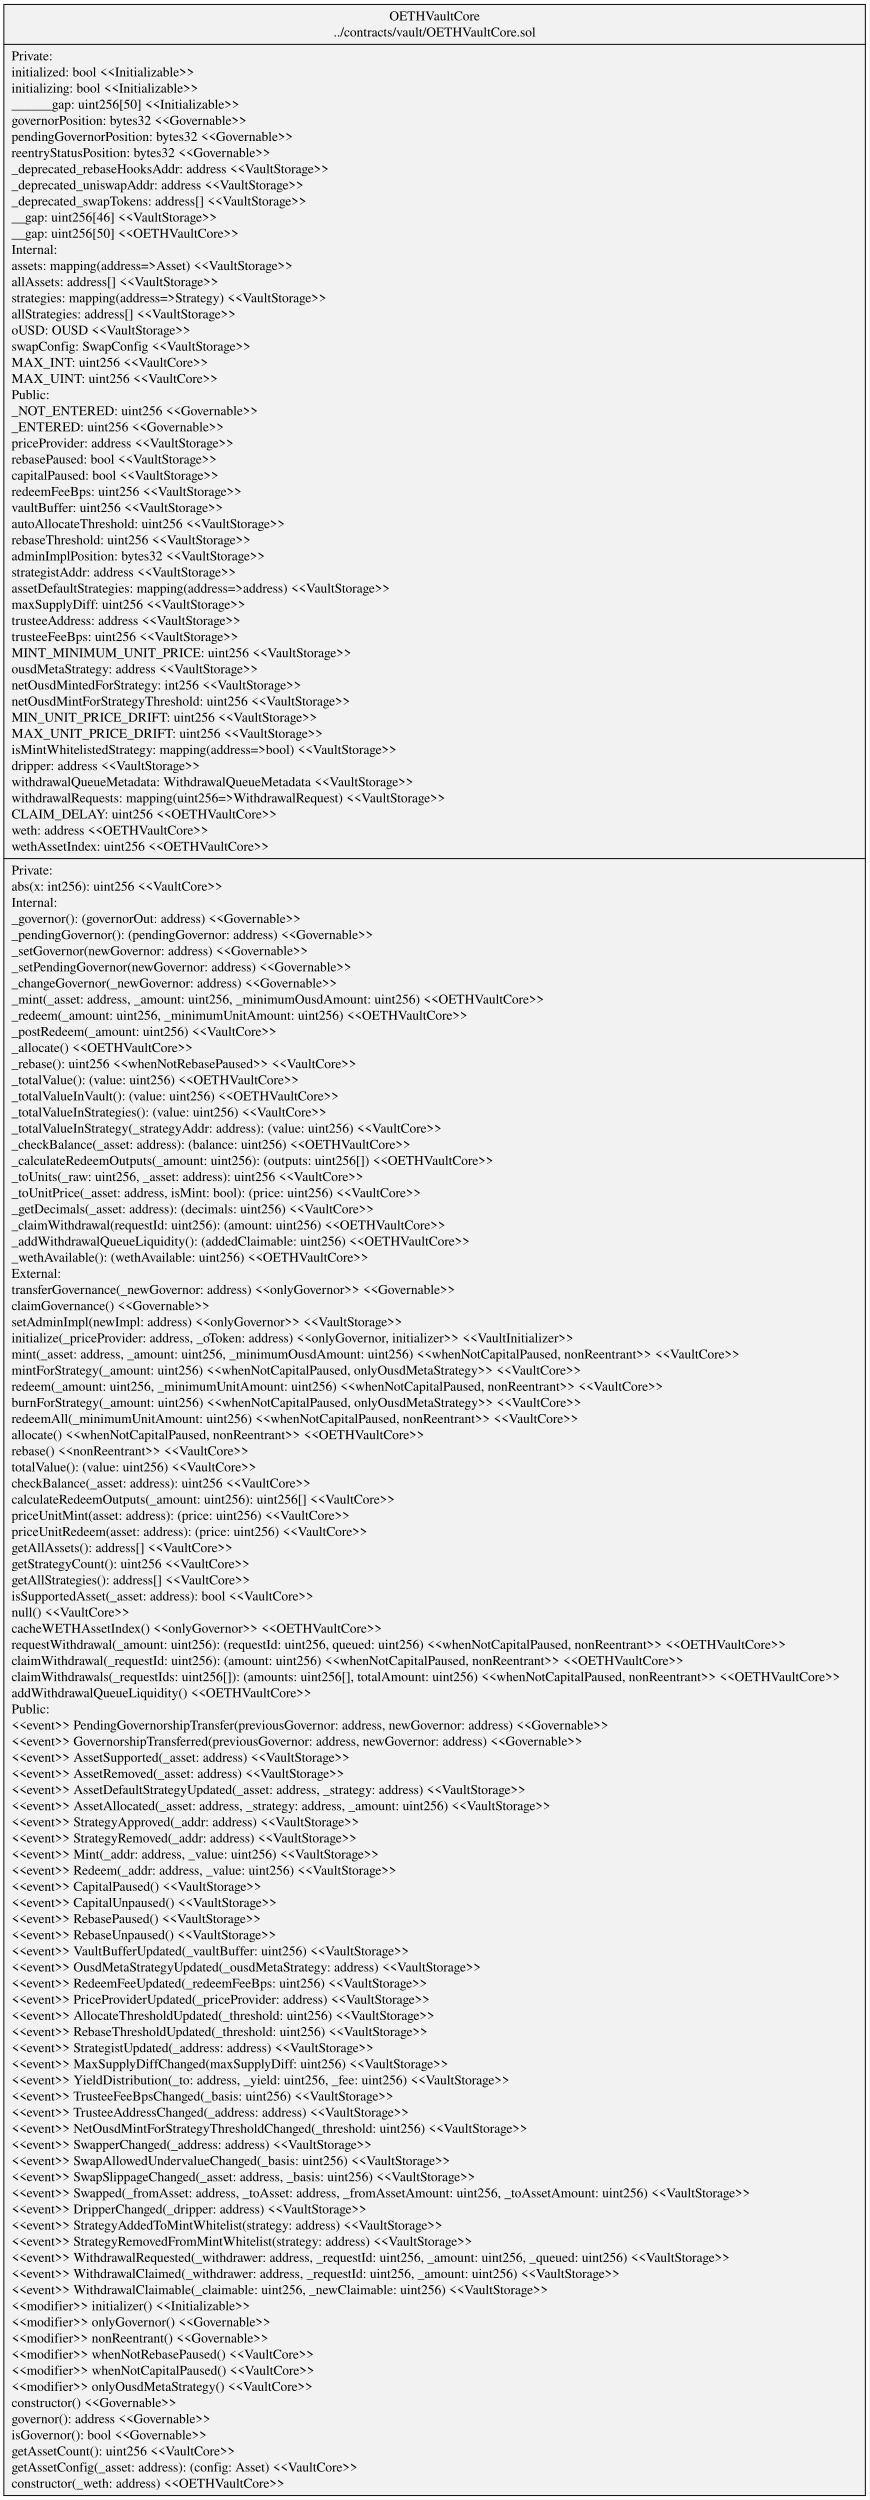
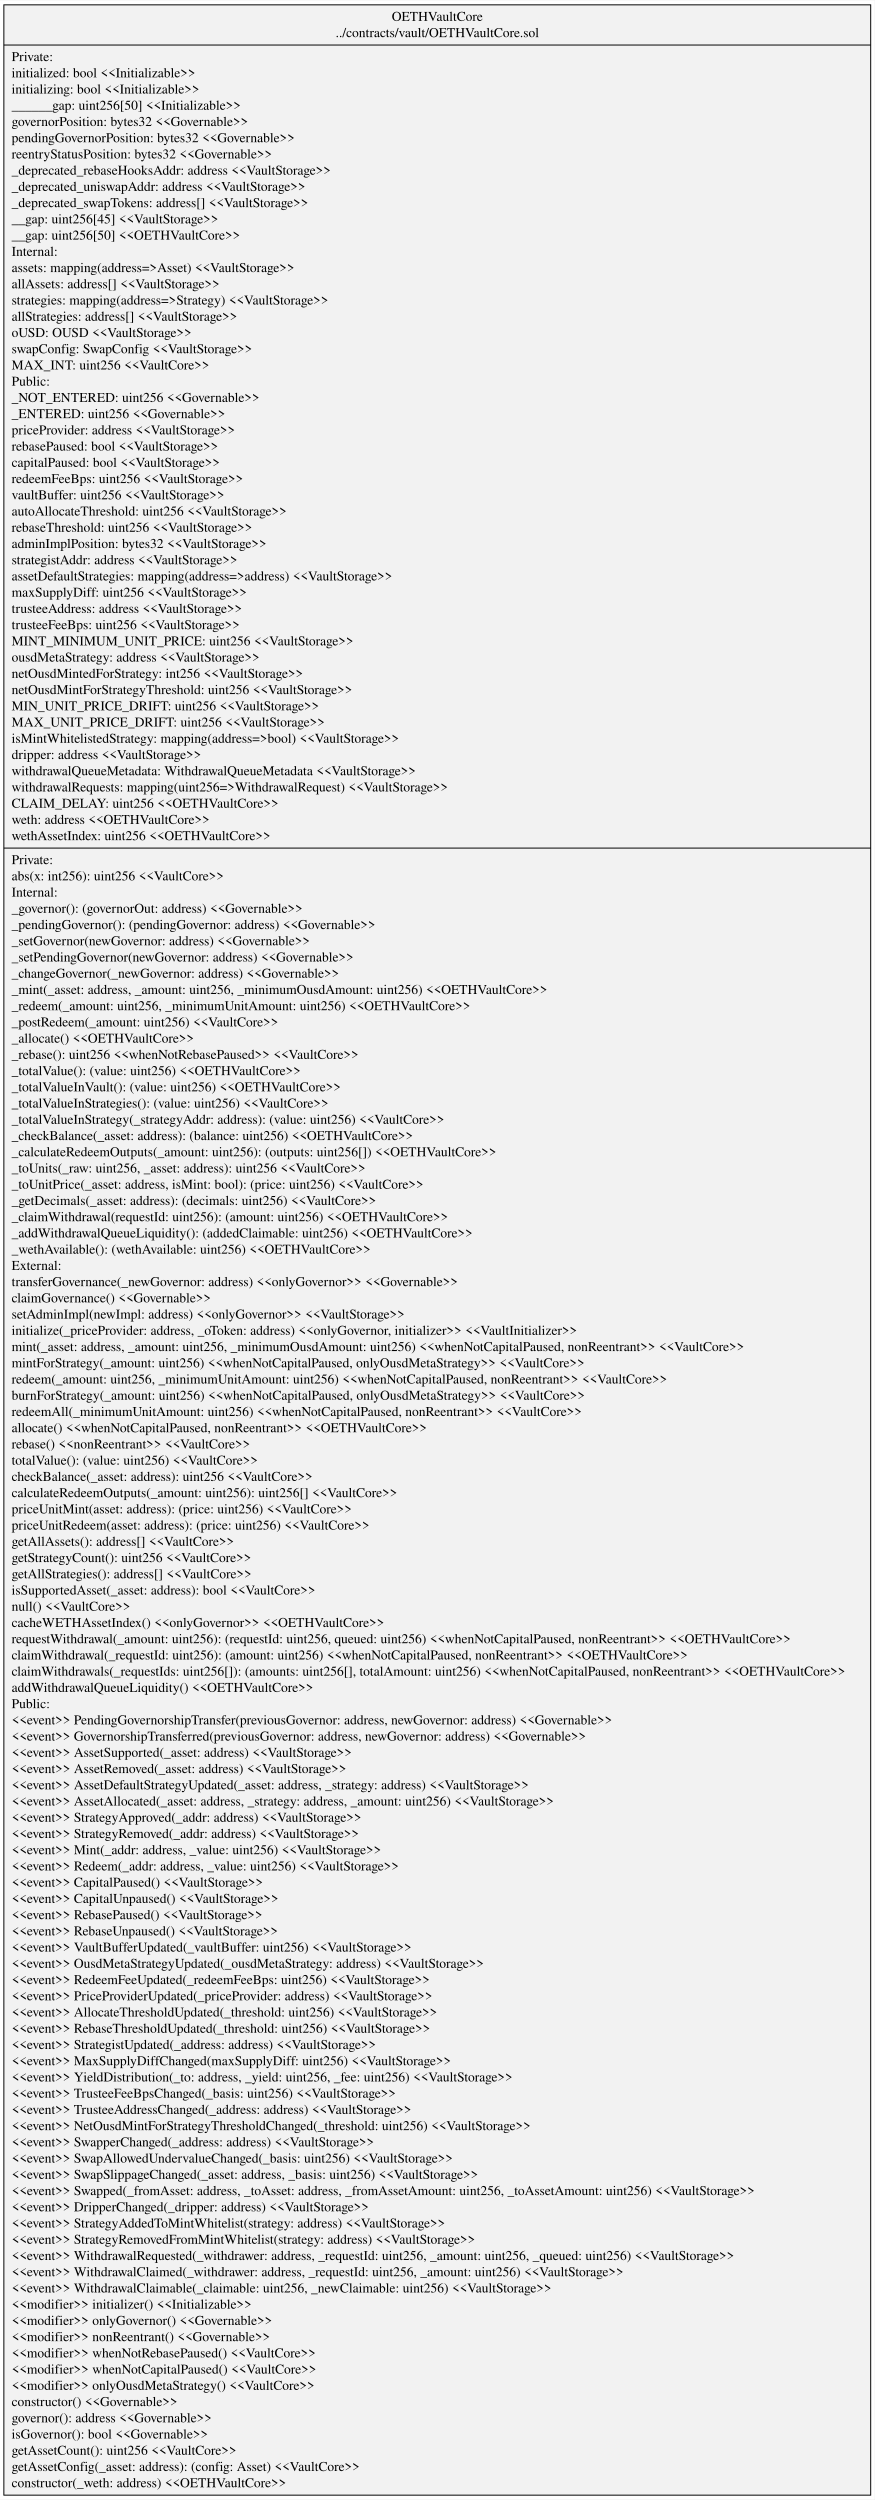
- <svg xmlns="http://www.w3.org/2000/svg" width="905pt" height="2603pt" viewBox="0.00 0.00 905.22 2603.40">
-   <g id="graph0" class="graph" transform="scale(1 1) rotate(0) translate(4 2599.4)">
-     <polygon fill="white" stroke="transparent" points="-4,4 -4,-2599.4 901.22,-2599.4 901.22,4 -4,4" />
+ <svg xmlns="http://www.w3.org/2000/svg" width="905pt" height="2587pt" viewBox="0.00 0.00 905.22 2586.60">
+   <g id="graph0" class="graph" transform="scale(1 1) rotate(0) translate(4 2582.6)">
+     <polygon fill="white" stroke="transparent" points="-4,4 -4,-2582.6 901.22,-2582.6 901.22,4 -4,4" />
    <g id="node1" class="node">
-       <polygon fill="#f2f2f2" stroke="black" points="0,-0.5 0,-2594.9 897.22,-2594.9 897.22,-0.5 0,-0.5" />
-       <text text-anchor="middle" x="448.61" y="-2578.3" font-family="Times,serif" font-size="14.00">OETHVaultCore</text>
-       <text text-anchor="middle" x="448.61" y="-2561.5" font-family="Times,serif" font-size="14.00">../contracts/vault/OETHVaultCore.sol</text>
-       <polyline fill="none" stroke="black" points="0,-2553.3 897.22,-2553.3 " />
-       <text text-anchor="start" x="8" y="-2536.7" font-family="Times,serif" font-size="14.00">Private:</text>
-       <text text-anchor="start" x="8" y="-2519.9" font-family="Times,serif" font-size="14.00">   initialized: bool &lt;&lt;Initializable&gt;&gt;</text>
-       <text text-anchor="start" x="8" y="-2503.1" font-family="Times,serif" font-size="14.00">   initializing: bool &lt;&lt;Initializable&gt;&gt;</text>
-       <text text-anchor="start" x="8" y="-2486.3" font-family="Times,serif" font-size="14.00">   ______gap: uint256[50] &lt;&lt;Initializable&gt;&gt;</text>
-       <text text-anchor="start" x="8" y="-2469.5" font-family="Times,serif" font-size="14.00">   governorPosition: bytes32 &lt;&lt;Governable&gt;&gt;</text>
-       <text text-anchor="start" x="8" y="-2452.7" font-family="Times,serif" font-size="14.00">   pendingGovernorPosition: bytes32 &lt;&lt;Governable&gt;&gt;</text>
-       <text text-anchor="start" x="8" y="-2435.9" font-family="Times,serif" font-size="14.00">   reentryStatusPosition: bytes32 &lt;&lt;Governable&gt;&gt;</text>
-       <text text-anchor="start" x="8" y="-2419.1" font-family="Times,serif" font-size="14.00">   _deprecated_rebaseHooksAddr: address &lt;&lt;VaultStorage&gt;&gt;</text>
-       <text text-anchor="start" x="8" y="-2402.3" font-family="Times,serif" font-size="14.00">   _deprecated_uniswapAddr: address &lt;&lt;VaultStorage&gt;&gt;</text>
-       <text text-anchor="start" x="8" y="-2385.5" font-family="Times,serif" font-size="14.00">   _deprecated_swapTokens: address[] &lt;&lt;VaultStorage&gt;&gt;</text>
-       <text text-anchor="start" x="8" y="-2368.7" font-family="Times,serif" font-size="14.00">   __gap: uint256[46] &lt;&lt;VaultStorage&gt;&gt;</text>
-       <text text-anchor="start" x="8" y="-2351.9" font-family="Times,serif" font-size="14.00">   __gap: uint256[50] &lt;&lt;OETHVaultCore&gt;&gt;</text>
-       <text text-anchor="start" x="8" y="-2335.1" font-family="Times,serif" font-size="14.00">Internal:</text>
-       <text text-anchor="start" x="8" y="-2318.3" font-family="Times,serif" font-size="14.00">   assets: mapping(address=&gt;Asset) &lt;&lt;VaultStorage&gt;&gt;</text>
-       <text text-anchor="start" x="8" y="-2301.5" font-family="Times,serif" font-size="14.00">   allAssets: address[] &lt;&lt;VaultStorage&gt;&gt;</text>
-       <text text-anchor="start" x="8" y="-2284.7" font-family="Times,serif" font-size="14.00">   strategies: mapping(address=&gt;Strategy) &lt;&lt;VaultStorage&gt;&gt;</text>
-       <text text-anchor="start" x="8" y="-2267.9" font-family="Times,serif" font-size="14.00">   allStrategies: address[] &lt;&lt;VaultStorage&gt;&gt;</text>
-       <text text-anchor="start" x="8" y="-2251.1" font-family="Times,serif" font-size="14.00">   oUSD: OUSD &lt;&lt;VaultStorage&gt;&gt;</text>
-       <text text-anchor="start" x="8" y="-2234.3" font-family="Times,serif" font-size="14.00">   swapConfig: SwapConfig &lt;&lt;VaultStorage&gt;&gt;</text>
-       <text text-anchor="start" x="8" y="-2217.5" font-family="Times,serif" font-size="14.00">   MAX_INT: uint256 &lt;&lt;VaultCore&gt;&gt;</text>
-       <text text-anchor="start" x="8" y="-2200.7" font-family="Times,serif" font-size="14.00">   MAX_UINT: uint256 &lt;&lt;VaultCore&gt;&gt;</text>
+       <polygon fill="#f2f2f2" stroke="black" points="0,-0.5 0,-2578.1 897.22,-2578.1 897.22,-0.5 0,-0.5" />
+       <text text-anchor="middle" x="448.61" y="-2561.5" font-family="Times,serif" font-size="14.00">OETHVaultCore</text>
+       <text text-anchor="middle" x="448.61" y="-2544.7" font-family="Times,serif" font-size="14.00">../contracts/vault/OETHVaultCore.sol</text>
+       <polyline fill="none" stroke="black" points="0,-2536.5 897.22,-2536.5 " />
+       <text text-anchor="start" x="8" y="-2519.9" font-family="Times,serif" font-size="14.00">Private:</text>
+       <text text-anchor="start" x="8" y="-2503.1" font-family="Times,serif" font-size="14.00">   initialized: bool &lt;&lt;Initializable&gt;&gt;</text>
+       <text text-anchor="start" x="8" y="-2486.3" font-family="Times,serif" font-size="14.00">   initializing: bool &lt;&lt;Initializable&gt;&gt;</text>
+       <text text-anchor="start" x="8" y="-2469.5" font-family="Times,serif" font-size="14.00">   ______gap: uint256[50] &lt;&lt;Initializable&gt;&gt;</text>
+       <text text-anchor="start" x="8" y="-2452.7" font-family="Times,serif" font-size="14.00">   governorPosition: bytes32 &lt;&lt;Governable&gt;&gt;</text>
+       <text text-anchor="start" x="8" y="-2435.9" font-family="Times,serif" font-size="14.00">   pendingGovernorPosition: bytes32 &lt;&lt;Governable&gt;&gt;</text>
+       <text text-anchor="start" x="8" y="-2419.1" font-family="Times,serif" font-size="14.00">   reentryStatusPosition: bytes32 &lt;&lt;Governable&gt;&gt;</text>
+       <text text-anchor="start" x="8" y="-2402.3" font-family="Times,serif" font-size="14.00">   _deprecated_rebaseHooksAddr: address &lt;&lt;VaultStorage&gt;&gt;</text>
+       <text text-anchor="start" x="8" y="-2385.5" font-family="Times,serif" font-size="14.00">   _deprecated_uniswapAddr: address &lt;&lt;VaultStorage&gt;&gt;</text>
+       <text text-anchor="start" x="8" y="-2368.7" font-family="Times,serif" font-size="14.00">   _deprecated_swapTokens: address[] &lt;&lt;VaultStorage&gt;&gt;</text>
+       <text text-anchor="start" x="8" y="-2351.9" font-family="Times,serif" font-size="14.00">   __gap: uint256[45] &lt;&lt;VaultStorage&gt;&gt;</text>
+       <text text-anchor="start" x="8" y="-2335.1" font-family="Times,serif" font-size="14.00">   __gap: uint256[50] &lt;&lt;OETHVaultCore&gt;&gt;</text>
+       <text text-anchor="start" x="8" y="-2318.3" font-family="Times,serif" font-size="14.00">Internal:</text>
+       <text text-anchor="start" x="8" y="-2301.5" font-family="Times,serif" font-size="14.00">   assets: mapping(address=&gt;Asset) &lt;&lt;VaultStorage&gt;&gt;</text>
+       <text text-anchor="start" x="8" y="-2284.7" font-family="Times,serif" font-size="14.00">   allAssets: address[] &lt;&lt;VaultStorage&gt;&gt;</text>
+       <text text-anchor="start" x="8" y="-2267.9" font-family="Times,serif" font-size="14.00">   strategies: mapping(address=&gt;Strategy) &lt;&lt;VaultStorage&gt;&gt;</text>
+       <text text-anchor="start" x="8" y="-2251.1" font-family="Times,serif" font-size="14.00">   allStrategies: address[] &lt;&lt;VaultStorage&gt;&gt;</text>
+       <text text-anchor="start" x="8" y="-2234.3" font-family="Times,serif" font-size="14.00">   oUSD: OUSD &lt;&lt;VaultStorage&gt;&gt;</text>
+       <text text-anchor="start" x="8" y="-2217.5" font-family="Times,serif" font-size="14.00">   swapConfig: SwapConfig &lt;&lt;VaultStorage&gt;&gt;</text>
+       <text text-anchor="start" x="8" y="-2200.7" font-family="Times,serif" font-size="14.00">   MAX_INT: uint256 &lt;&lt;VaultCore&gt;&gt;</text>
      <text text-anchor="start" x="8" y="-2183.9" font-family="Times,serif" font-size="14.00">Public:</text>
      <text text-anchor="start" x="8" y="-2167.1" font-family="Times,serif" font-size="14.00">   _NOT_ENTERED: uint256 &lt;&lt;Governable&gt;&gt;</text>
      <text text-anchor="start" x="8" y="-2150.3" font-family="Times,serif" font-size="14.00">   _ENTERED: uint256 &lt;&lt;Governable&gt;&gt;</text>
      <text text-anchor="start" x="8" y="-2133.5" font-family="Times,serif" font-size="14.00">   priceProvider: address &lt;&lt;VaultStorage&gt;&gt;</text>
      <text text-anchor="start" x="8" y="-2116.7" font-family="Times,serif" font-size="14.00">   rebasePaused: bool &lt;&lt;VaultStorage&gt;&gt;</text>
      <text text-anchor="start" x="8" y="-2099.9" font-family="Times,serif" font-size="14.00">   capitalPaused: bool &lt;&lt;VaultStorage&gt;&gt;</text>
      <text text-anchor="start" x="8" y="-2083.1" font-family="Times,serif" font-size="14.00">   redeemFeeBps: uint256 &lt;&lt;VaultStorage&gt;&gt;</text>
      <text text-anchor="start" x="8" y="-2066.3" font-family="Times,serif" font-size="14.00">   vaultBuffer: uint256 &lt;&lt;VaultStorage&gt;&gt;</text>
      <text text-anchor="start" x="8" y="-2049.5" font-family="Times,serif" font-size="14.00">   autoAllocateThreshold: uint256 &lt;&lt;VaultStorage&gt;&gt;</text>
      <text text-anchor="start" x="8" y="-2032.7" font-family="Times,serif" font-size="14.00">   rebaseThreshold: uint256 &lt;&lt;VaultStorage&gt;&gt;</text>
      <text text-anchor="start" x="8" y="-2015.9" font-family="Times,serif" font-size="14.00">   adminImplPosition: bytes32 &lt;&lt;VaultStorage&gt;&gt;</text>
      <text text-anchor="start" x="8" y="-1999.1" font-family="Times,serif" font-size="14.00">   strategistAddr: address &lt;&lt;VaultStorage&gt;&gt;</text>
      <text text-anchor="start" x="8" y="-1982.3" font-family="Times,serif" font-size="14.00">   assetDefaultStrategies: mapping(address=&gt;address) &lt;&lt;VaultStorage&gt;&gt;</text>
      <text text-anchor="start" x="8" y="-1965.5" font-family="Times,serif" font-size="14.00">   maxSupplyDiff: uint256 &lt;&lt;VaultStorage&gt;&gt;</text>
      <text text-anchor="start" x="8" y="-1948.7" font-family="Times,serif" font-size="14.00">   trusteeAddress: address &lt;&lt;VaultStorage&gt;&gt;</text>
      <text text-anchor="start" x="8" y="-1931.9" font-family="Times,serif" font-size="14.00">   trusteeFeeBps: uint256 &lt;&lt;VaultStorage&gt;&gt;</text>
      <text text-anchor="start" x="8" y="-1915.1" font-family="Times,serif" font-size="14.00">   MINT_MINIMUM_UNIT_PRICE: uint256 &lt;&lt;VaultStorage&gt;&gt;</text>
      <text text-anchor="start" x="8" y="-1898.3" font-family="Times,serif" font-size="14.00">   ousdMetaStrategy: address &lt;&lt;VaultStorage&gt;&gt;</text>
      <text text-anchor="start" x="8" y="-1881.5" font-family="Times,serif" font-size="14.00">   netOusdMintedForStrategy: int256 &lt;&lt;VaultStorage&gt;&gt;</text>
      <text text-anchor="start" x="8" y="-1864.7" font-family="Times,serif" font-size="14.00">   netOusdMintForStrategyThreshold: uint256 &lt;&lt;VaultStorage&gt;&gt;</text>
      <text text-anchor="start" x="8" y="-1847.9" font-family="Times,serif" font-size="14.00">   MIN_UNIT_PRICE_DRIFT: uint256 &lt;&lt;VaultStorage&gt;&gt;</text>
      <text text-anchor="start" x="8" y="-1831.1" font-family="Times,serif" font-size="14.00">   MAX_UNIT_PRICE_DRIFT: uint256 &lt;&lt;VaultStorage&gt;&gt;</text>
      <text text-anchor="start" x="8" y="-1814.3" font-family="Times,serif" font-size="14.00">   isMintWhitelistedStrategy: mapping(address=&gt;bool) &lt;&lt;VaultStorage&gt;&gt;</text>
      <text text-anchor="start" x="8" y="-1797.5" font-family="Times,serif" font-size="14.00">   dripper: address &lt;&lt;VaultStorage&gt;&gt;</text>
      <text text-anchor="start" x="8" y="-1780.7" font-family="Times,serif" font-size="14.00">   withdrawalQueueMetadata: WithdrawalQueueMetadata &lt;&lt;VaultStorage&gt;&gt;</text>
      <text text-anchor="start" x="8" y="-1763.9" font-family="Times,serif" font-size="14.00">   withdrawalRequests: mapping(uint256=&gt;WithdrawalRequest) &lt;&lt;VaultStorage&gt;&gt;</text>
      <text text-anchor="start" x="8" y="-1747.1" font-family="Times,serif" font-size="14.00">   CLAIM_DELAY: uint256 &lt;&lt;OETHVaultCore&gt;&gt;</text>
      <text text-anchor="start" x="8" y="-1730.3" font-family="Times,serif" font-size="14.00">   weth: address &lt;&lt;OETHVaultCore&gt;&gt;</text>
      <text text-anchor="start" x="8" y="-1713.5" font-family="Times,serif" font-size="14.00">   wethAssetIndex: uint256 &lt;&lt;OETHVaultCore&gt;&gt;</text>
      <polyline fill="none" stroke="black" points="0,-1705.3 897.22,-1705.3 " />
      <text text-anchor="start" x="8" y="-1688.7" font-family="Times,serif" font-size="14.00">Private:</text>
      <text text-anchor="start" x="8" y="-1671.9" font-family="Times,serif" font-size="14.00">    abs(x: int256): uint256 &lt;&lt;VaultCore&gt;&gt;</text>
      <text text-anchor="start" x="8" y="-1655.1" font-family="Times,serif" font-size="14.00">Internal:</text>
      <text text-anchor="start" x="8" y="-1638.3" font-family="Times,serif" font-size="14.00">    _governor(): (governorOut: address) &lt;&lt;Governable&gt;&gt;</text>
      <text text-anchor="start" x="8" y="-1621.5" font-family="Times,serif" font-size="14.00">    _pendingGovernor(): (pendingGovernor: address) &lt;&lt;Governable&gt;&gt;</text>
      <text text-anchor="start" x="8" y="-1604.7" font-family="Times,serif" font-size="14.00">    _setGovernor(newGovernor: address) &lt;&lt;Governable&gt;&gt;</text>
      <text text-anchor="start" x="8" y="-1587.9" font-family="Times,serif" font-size="14.00">    _setPendingGovernor(newGovernor: address) &lt;&lt;Governable&gt;&gt;</text>
      <text text-anchor="start" x="8" y="-1571.1" font-family="Times,serif" font-size="14.00">    _changeGovernor(_newGovernor: address) &lt;&lt;Governable&gt;&gt;</text>
      <text text-anchor="start" x="8" y="-1554.3" font-family="Times,serif" font-size="14.00">    _mint(_asset: address, _amount: uint256, _minimumOusdAmount: uint256) &lt;&lt;OETHVaultCore&gt;&gt;</text>
      <text text-anchor="start" x="8" y="-1537.5" font-family="Times,serif" font-size="14.00">    _redeem(_amount: uint256, _minimumUnitAmount: uint256) &lt;&lt;OETHVaultCore&gt;&gt;</text>
      <text text-anchor="start" x="8" y="-1520.7" font-family="Times,serif" font-size="14.00">    _postRedeem(_amount: uint256) &lt;&lt;VaultCore&gt;&gt;</text>
      <text text-anchor="start" x="8" y="-1503.9" font-family="Times,serif" font-size="14.00">    _allocate() &lt;&lt;OETHVaultCore&gt;&gt;</text>
      <text text-anchor="start" x="8" y="-1487.1" font-family="Times,serif" font-size="14.00">    _rebase(): uint256 &lt;&lt;whenNotRebasePaused&gt;&gt; &lt;&lt;VaultCore&gt;&gt;</text>
      <text text-anchor="start" x="8" y="-1470.3" font-family="Times,serif" font-size="14.00">    _totalValue(): (value: uint256) &lt;&lt;OETHVaultCore&gt;&gt;</text>
      <text text-anchor="start" x="8" y="-1453.5" font-family="Times,serif" font-size="14.00">    _totalValueInVault(): (value: uint256) &lt;&lt;OETHVaultCore&gt;&gt;</text>
      <text text-anchor="start" x="8" y="-1436.7" font-family="Times,serif" font-size="14.00">    _totalValueInStrategies(): (value: uint256) &lt;&lt;VaultCore&gt;&gt;</text>
      <text text-anchor="start" x="8" y="-1419.9" font-family="Times,serif" font-size="14.00">    _totalValueInStrategy(_strategyAddr: address): (value: uint256) &lt;&lt;VaultCore&gt;&gt;</text>
      <text text-anchor="start" x="8" y="-1403.1" font-family="Times,serif" font-size="14.00">    _checkBalance(_asset: address): (balance: uint256) &lt;&lt;OETHVaultCore&gt;&gt;</text>
      <text text-anchor="start" x="8" y="-1386.3" font-family="Times,serif" font-size="14.00">    _calculateRedeemOutputs(_amount: uint256): (outputs: uint256[]) &lt;&lt;OETHVaultCore&gt;&gt;</text>
      <text text-anchor="start" x="8" y="-1369.5" font-family="Times,serif" font-size="14.00">    _toUnits(_raw: uint256, _asset: address): uint256 &lt;&lt;VaultCore&gt;&gt;</text>
      <text text-anchor="start" x="8" y="-1352.7" font-family="Times,serif" font-size="14.00">    _toUnitPrice(_asset: address, isMint: bool): (price: uint256) &lt;&lt;VaultCore&gt;&gt;</text>
      <text text-anchor="start" x="8" y="-1335.9" font-family="Times,serif" font-size="14.00">    _getDecimals(_asset: address): (decimals: uint256) &lt;&lt;VaultCore&gt;&gt;</text>
      <text text-anchor="start" x="8" y="-1319.1" font-family="Times,serif" font-size="14.00">    _claimWithdrawal(requestId: uint256): (amount: uint256) &lt;&lt;OETHVaultCore&gt;&gt;</text>
      <text text-anchor="start" x="8" y="-1302.3" font-family="Times,serif" font-size="14.00">    _addWithdrawalQueueLiquidity(): (addedClaimable: uint256) &lt;&lt;OETHVaultCore&gt;&gt;</text>
      <text text-anchor="start" x="8" y="-1285.5" font-family="Times,serif" font-size="14.00">    _wethAvailable(): (wethAvailable: uint256) &lt;&lt;OETHVaultCore&gt;&gt;</text>
      <text text-anchor="start" x="8" y="-1268.7" font-family="Times,serif" font-size="14.00">External:</text>
      <text text-anchor="start" x="8" y="-1251.9" font-family="Times,serif" font-size="14.00">    transferGovernance(_newGovernor: address) &lt;&lt;onlyGovernor&gt;&gt; &lt;&lt;Governable&gt;&gt;</text>
      <text text-anchor="start" x="8" y="-1235.1" font-family="Times,serif" font-size="14.00">    claimGovernance() &lt;&lt;Governable&gt;&gt;</text>
      <text text-anchor="start" x="8" y="-1218.3" font-family="Times,serif" font-size="14.00">    setAdminImpl(newImpl: address) &lt;&lt;onlyGovernor&gt;&gt; &lt;&lt;VaultStorage&gt;&gt;</text>
      <text text-anchor="start" x="8" y="-1201.5" font-family="Times,serif" font-size="14.00">    initialize(_priceProvider: address, _oToken: address) &lt;&lt;onlyGovernor, initializer&gt;&gt; &lt;&lt;VaultInitializer&gt;&gt;</text>
      <text text-anchor="start" x="8" y="-1184.7" font-family="Times,serif" font-size="14.00">    mint(_asset: address, _amount: uint256, _minimumOusdAmount: uint256) &lt;&lt;whenNotCapitalPaused, nonReentrant&gt;&gt; &lt;&lt;VaultCore&gt;&gt;</text>
      <text text-anchor="start" x="8" y="-1167.9" font-family="Times,serif" font-size="14.00">    mintForStrategy(_amount: uint256) &lt;&lt;whenNotCapitalPaused, onlyOusdMetaStrategy&gt;&gt; &lt;&lt;VaultCore&gt;&gt;</text>
      <text text-anchor="start" x="8" y="-1151.1" font-family="Times,serif" font-size="14.00">    redeem(_amount: uint256, _minimumUnitAmount: uint256) &lt;&lt;whenNotCapitalPaused, nonReentrant&gt;&gt; &lt;&lt;VaultCore&gt;&gt;</text>
      <text text-anchor="start" x="8" y="-1134.3" font-family="Times,serif" font-size="14.00">    burnForStrategy(_amount: uint256) &lt;&lt;whenNotCapitalPaused, onlyOusdMetaStrategy&gt;&gt; &lt;&lt;VaultCore&gt;&gt;</text>
      <text text-anchor="start" x="8" y="-1117.5" font-family="Times,serif" font-size="14.00">    redeemAll(_minimumUnitAmount: uint256) &lt;&lt;whenNotCapitalPaused, nonReentrant&gt;&gt; &lt;&lt;VaultCore&gt;&gt;</text>
      <text text-anchor="start" x="8" y="-1100.7" font-family="Times,serif" font-size="14.00">    allocate() &lt;&lt;whenNotCapitalPaused, nonReentrant&gt;&gt; &lt;&lt;OETHVaultCore&gt;&gt;</text>
      <text text-anchor="start" x="8" y="-1083.9" font-family="Times,serif" font-size="14.00">    rebase() &lt;&lt;nonReentrant&gt;&gt; &lt;&lt;VaultCore&gt;&gt;</text>
      <text text-anchor="start" x="8" y="-1067.1" font-family="Times,serif" font-size="14.00">    totalValue(): (value: uint256) &lt;&lt;VaultCore&gt;&gt;</text>
      <text text-anchor="start" x="8" y="-1050.3" font-family="Times,serif" font-size="14.00">    checkBalance(_asset: address): uint256 &lt;&lt;VaultCore&gt;&gt;</text>
      <text text-anchor="start" x="8" y="-1033.5" font-family="Times,serif" font-size="14.00">    calculateRedeemOutputs(_amount: uint256): uint256[] &lt;&lt;VaultCore&gt;&gt;</text>
      <text text-anchor="start" x="8" y="-1016.7" font-family="Times,serif" font-size="14.00">    priceUnitMint(asset: address): (price: uint256) &lt;&lt;VaultCore&gt;&gt;</text>
      <text text-anchor="start" x="8" y="-999.9" font-family="Times,serif" font-size="14.00">    priceUnitRedeem(asset: address): (price: uint256) &lt;&lt;VaultCore&gt;&gt;</text>
      <text text-anchor="start" x="8" y="-983.1" font-family="Times,serif" font-size="14.00">    getAllAssets(): address[] &lt;&lt;VaultCore&gt;&gt;</text>
      <text text-anchor="start" x="8" y="-966.3" font-family="Times,serif" font-size="14.00">    getStrategyCount(): uint256 &lt;&lt;VaultCore&gt;&gt;</text>
      <text text-anchor="start" x="8" y="-949.5" font-family="Times,serif" font-size="14.00">    getAllStrategies(): address[] &lt;&lt;VaultCore&gt;&gt;</text>
      <text text-anchor="start" x="8" y="-932.7" font-family="Times,serif" font-size="14.00">    isSupportedAsset(_asset: address): bool &lt;&lt;VaultCore&gt;&gt;</text>
      <text text-anchor="start" x="8" y="-915.9" font-family="Times,serif" font-size="14.00">    null() &lt;&lt;VaultCore&gt;&gt;</text>
      <text text-anchor="start" x="8" y="-899.1" font-family="Times,serif" font-size="14.00">    cacheWETHAssetIndex() &lt;&lt;onlyGovernor&gt;&gt; &lt;&lt;OETHVaultCore&gt;&gt;</text>
      <text text-anchor="start" x="8" y="-882.3" font-family="Times,serif" font-size="14.00">    requestWithdrawal(_amount: uint256): (requestId: uint256, queued: uint256) &lt;&lt;whenNotCapitalPaused, nonReentrant&gt;&gt; &lt;&lt;OETHVaultCore&gt;&gt;</text>
      <text text-anchor="start" x="8" y="-865.5" font-family="Times,serif" font-size="14.00">    claimWithdrawal(_requestId: uint256): (amount: uint256) &lt;&lt;whenNotCapitalPaused, nonReentrant&gt;&gt; &lt;&lt;OETHVaultCore&gt;&gt;</text>
      <text text-anchor="start" x="8" y="-848.7" font-family="Times,serif" font-size="14.00">    claimWithdrawals(_requestIds: uint256[]): (amounts: uint256[], totalAmount: uint256) &lt;&lt;whenNotCapitalPaused, nonReentrant&gt;&gt; &lt;&lt;OETHVaultCore&gt;&gt;</text>
      <text text-anchor="start" x="8" y="-831.9" font-family="Times,serif" font-size="14.00">    addWithdrawalQueueLiquidity() &lt;&lt;OETHVaultCore&gt;&gt;</text>
      <text text-anchor="start" x="8" y="-815.1" font-family="Times,serif" font-size="14.00">Public:</text>
      <text text-anchor="start" x="8" y="-798.3" font-family="Times,serif" font-size="14.00">    &lt;&lt;event&gt;&gt; PendingGovernorshipTransfer(previousGovernor: address, newGovernor: address) &lt;&lt;Governable&gt;&gt;</text>
      <text text-anchor="start" x="8" y="-781.5" font-family="Times,serif" font-size="14.00">    &lt;&lt;event&gt;&gt; GovernorshipTransferred(previousGovernor: address, newGovernor: address) &lt;&lt;Governable&gt;&gt;</text>
      <text text-anchor="start" x="8" y="-764.7" font-family="Times,serif" font-size="14.00">    &lt;&lt;event&gt;&gt; AssetSupported(_asset: address) &lt;&lt;VaultStorage&gt;&gt;</text>
      <text text-anchor="start" x="8" y="-747.9" font-family="Times,serif" font-size="14.00">    &lt;&lt;event&gt;&gt; AssetRemoved(_asset: address) &lt;&lt;VaultStorage&gt;&gt;</text>
      <text text-anchor="start" x="8" y="-731.1" font-family="Times,serif" font-size="14.00">    &lt;&lt;event&gt;&gt; AssetDefaultStrategyUpdated(_asset: address, _strategy: address) &lt;&lt;VaultStorage&gt;&gt;</text>
      <text text-anchor="start" x="8" y="-714.3" font-family="Times,serif" font-size="14.00">    &lt;&lt;event&gt;&gt; AssetAllocated(_asset: address, _strategy: address, _amount: uint256) &lt;&lt;VaultStorage&gt;&gt;</text>
      <text text-anchor="start" x="8" y="-697.5" font-family="Times,serif" font-size="14.00">    &lt;&lt;event&gt;&gt; StrategyApproved(_addr: address) &lt;&lt;VaultStorage&gt;&gt;</text>
      <text text-anchor="start" x="8" y="-680.7" font-family="Times,serif" font-size="14.00">    &lt;&lt;event&gt;&gt; StrategyRemoved(_addr: address) &lt;&lt;VaultStorage&gt;&gt;</text>
      <text text-anchor="start" x="8" y="-663.9" font-family="Times,serif" font-size="14.00">    &lt;&lt;event&gt;&gt; Mint(_addr: address, _value: uint256) &lt;&lt;VaultStorage&gt;&gt;</text>
      <text text-anchor="start" x="8" y="-647.1" font-family="Times,serif" font-size="14.00">    &lt;&lt;event&gt;&gt; Redeem(_addr: address, _value: uint256) &lt;&lt;VaultStorage&gt;&gt;</text>
      <text text-anchor="start" x="8" y="-630.3" font-family="Times,serif" font-size="14.00">    &lt;&lt;event&gt;&gt; CapitalPaused() &lt;&lt;VaultStorage&gt;&gt;</text>
      <text text-anchor="start" x="8" y="-613.5" font-family="Times,serif" font-size="14.00">    &lt;&lt;event&gt;&gt; CapitalUnpaused() &lt;&lt;VaultStorage&gt;&gt;</text>
      <text text-anchor="start" x="8" y="-596.7" font-family="Times,serif" font-size="14.00">    &lt;&lt;event&gt;&gt; RebasePaused() &lt;&lt;VaultStorage&gt;&gt;</text>
      <text text-anchor="start" x="8" y="-579.9" font-family="Times,serif" font-size="14.00">    &lt;&lt;event&gt;&gt; RebaseUnpaused() &lt;&lt;VaultStorage&gt;&gt;</text>
      <text text-anchor="start" x="8" y="-563.1" font-family="Times,serif" font-size="14.00">    &lt;&lt;event&gt;&gt; VaultBufferUpdated(_vaultBuffer: uint256) &lt;&lt;VaultStorage&gt;&gt;</text>
      <text text-anchor="start" x="8" y="-546.3" font-family="Times,serif" font-size="14.00">    &lt;&lt;event&gt;&gt; OusdMetaStrategyUpdated(_ousdMetaStrategy: address) &lt;&lt;VaultStorage&gt;&gt;</text>
      <text text-anchor="start" x="8" y="-529.5" font-family="Times,serif" font-size="14.00">    &lt;&lt;event&gt;&gt; RedeemFeeUpdated(_redeemFeeBps: uint256) &lt;&lt;VaultStorage&gt;&gt;</text>
      <text text-anchor="start" x="8" y="-512.7" font-family="Times,serif" font-size="14.00">    &lt;&lt;event&gt;&gt; PriceProviderUpdated(_priceProvider: address) &lt;&lt;VaultStorage&gt;&gt;</text>
      <text text-anchor="start" x="8" y="-495.9" font-family="Times,serif" font-size="14.00">    &lt;&lt;event&gt;&gt; AllocateThresholdUpdated(_threshold: uint256) &lt;&lt;VaultStorage&gt;&gt;</text>
      <text text-anchor="start" x="8" y="-479.1" font-family="Times,serif" font-size="14.00">    &lt;&lt;event&gt;&gt; RebaseThresholdUpdated(_threshold: uint256) &lt;&lt;VaultStorage&gt;&gt;</text>
      <text text-anchor="start" x="8" y="-462.3" font-family="Times,serif" font-size="14.00">    &lt;&lt;event&gt;&gt; StrategistUpdated(_address: address) &lt;&lt;VaultStorage&gt;&gt;</text>
      <text text-anchor="start" x="8" y="-445.5" font-family="Times,serif" font-size="14.00">    &lt;&lt;event&gt;&gt; MaxSupplyDiffChanged(maxSupplyDiff: uint256) &lt;&lt;VaultStorage&gt;&gt;</text>
      <text text-anchor="start" x="8" y="-428.7" font-family="Times,serif" font-size="14.00">    &lt;&lt;event&gt;&gt; YieldDistribution(_to: address, _yield: uint256, _fee: uint256) &lt;&lt;VaultStorage&gt;&gt;</text>
      <text text-anchor="start" x="8" y="-411.9" font-family="Times,serif" font-size="14.00">    &lt;&lt;event&gt;&gt; TrusteeFeeBpsChanged(_basis: uint256) &lt;&lt;VaultStorage&gt;&gt;</text>
      <text text-anchor="start" x="8" y="-395.1" font-family="Times,serif" font-size="14.00">    &lt;&lt;event&gt;&gt; TrusteeAddressChanged(_address: address) &lt;&lt;VaultStorage&gt;&gt;</text>
      <text text-anchor="start" x="8" y="-378.3" font-family="Times,serif" font-size="14.00">    &lt;&lt;event&gt;&gt; NetOusdMintForStrategyThresholdChanged(_threshold: uint256) &lt;&lt;VaultStorage&gt;&gt;</text>
      <text text-anchor="start" x="8" y="-361.5" font-family="Times,serif" font-size="14.00">    &lt;&lt;event&gt;&gt; SwapperChanged(_address: address) &lt;&lt;VaultStorage&gt;&gt;</text>
      <text text-anchor="start" x="8" y="-344.7" font-family="Times,serif" font-size="14.00">    &lt;&lt;event&gt;&gt; SwapAllowedUndervalueChanged(_basis: uint256) &lt;&lt;VaultStorage&gt;&gt;</text>
      <text text-anchor="start" x="8" y="-327.9" font-family="Times,serif" font-size="14.00">    &lt;&lt;event&gt;&gt; SwapSlippageChanged(_asset: address, _basis: uint256) &lt;&lt;VaultStorage&gt;&gt;</text>
      <text text-anchor="start" x="8" y="-311.1" font-family="Times,serif" font-size="14.00">    &lt;&lt;event&gt;&gt; Swapped(_fromAsset: address, _toAsset: address, _fromAssetAmount: uint256, _toAssetAmount: uint256) &lt;&lt;VaultStorage&gt;&gt;</text>
      <text text-anchor="start" x="8" y="-294.3" font-family="Times,serif" font-size="14.00">    &lt;&lt;event&gt;&gt; DripperChanged(_dripper: address) &lt;&lt;VaultStorage&gt;&gt;</text>
      <text text-anchor="start" x="8" y="-277.5" font-family="Times,serif" font-size="14.00">    &lt;&lt;event&gt;&gt; StrategyAddedToMintWhitelist(strategy: address) &lt;&lt;VaultStorage&gt;&gt;</text>
      <text text-anchor="start" x="8" y="-260.7" font-family="Times,serif" font-size="14.00">    &lt;&lt;event&gt;&gt; StrategyRemovedFromMintWhitelist(strategy: address) &lt;&lt;VaultStorage&gt;&gt;</text>
      <text text-anchor="start" x="8" y="-243.9" font-family="Times,serif" font-size="14.00">    &lt;&lt;event&gt;&gt; WithdrawalRequested(_withdrawer: address, _requestId: uint256, _amount: uint256, _queued: uint256) &lt;&lt;VaultStorage&gt;&gt;</text>
      <text text-anchor="start" x="8" y="-227.1" font-family="Times,serif" font-size="14.00">    &lt;&lt;event&gt;&gt; WithdrawalClaimed(_withdrawer: address, _requestId: uint256, _amount: uint256) &lt;&lt;VaultStorage&gt;&gt;</text>
      <text text-anchor="start" x="8" y="-210.3" font-family="Times,serif" font-size="14.00">    &lt;&lt;event&gt;&gt; WithdrawalClaimable(_claimable: uint256, _newClaimable: uint256) &lt;&lt;VaultStorage&gt;&gt;</text>
      <text text-anchor="start" x="8" y="-193.5" font-family="Times,serif" font-size="14.00">    &lt;&lt;modifier&gt;&gt; initializer() &lt;&lt;Initializable&gt;&gt;</text>
      <text text-anchor="start" x="8" y="-176.7" font-family="Times,serif" font-size="14.00">    &lt;&lt;modifier&gt;&gt; onlyGovernor() &lt;&lt;Governable&gt;&gt;</text>
      <text text-anchor="start" x="8" y="-159.9" font-family="Times,serif" font-size="14.00">    &lt;&lt;modifier&gt;&gt; nonReentrant() &lt;&lt;Governable&gt;&gt;</text>
      <text text-anchor="start" x="8" y="-143.1" font-family="Times,serif" font-size="14.00">    &lt;&lt;modifier&gt;&gt; whenNotRebasePaused() &lt;&lt;VaultCore&gt;&gt;</text>
      <text text-anchor="start" x="8" y="-126.3" font-family="Times,serif" font-size="14.00">    &lt;&lt;modifier&gt;&gt; whenNotCapitalPaused() &lt;&lt;VaultCore&gt;&gt;</text>
      <text text-anchor="start" x="8" y="-109.5" font-family="Times,serif" font-size="14.00">    &lt;&lt;modifier&gt;&gt; onlyOusdMetaStrategy() &lt;&lt;VaultCore&gt;&gt;</text>
      <text text-anchor="start" x="8" y="-92.7" font-family="Times,serif" font-size="14.00">    constructor() &lt;&lt;Governable&gt;&gt;</text>
      <text text-anchor="start" x="8" y="-75.9" font-family="Times,serif" font-size="14.00">    governor(): address &lt;&lt;Governable&gt;&gt;</text>
      <text text-anchor="start" x="8" y="-59.1" font-family="Times,serif" font-size="14.00">    isGovernor(): bool &lt;&lt;Governable&gt;&gt;</text>
      <text text-anchor="start" x="8" y="-42.3" font-family="Times,serif" font-size="14.00">    getAssetCount(): uint256 &lt;&lt;VaultCore&gt;&gt;</text>
      <text text-anchor="start" x="8" y="-25.5" font-family="Times,serif" font-size="14.00">    getAssetConfig(_asset: address): (config: Asset) &lt;&lt;VaultCore&gt;&gt;</text>
      <text text-anchor="start" x="8" y="-8.7" font-family="Times,serif" font-size="14.00">    constructor(_weth: address) &lt;&lt;OETHVaultCore&gt;&gt;</text>
    </g>
  </g>
</svg>
